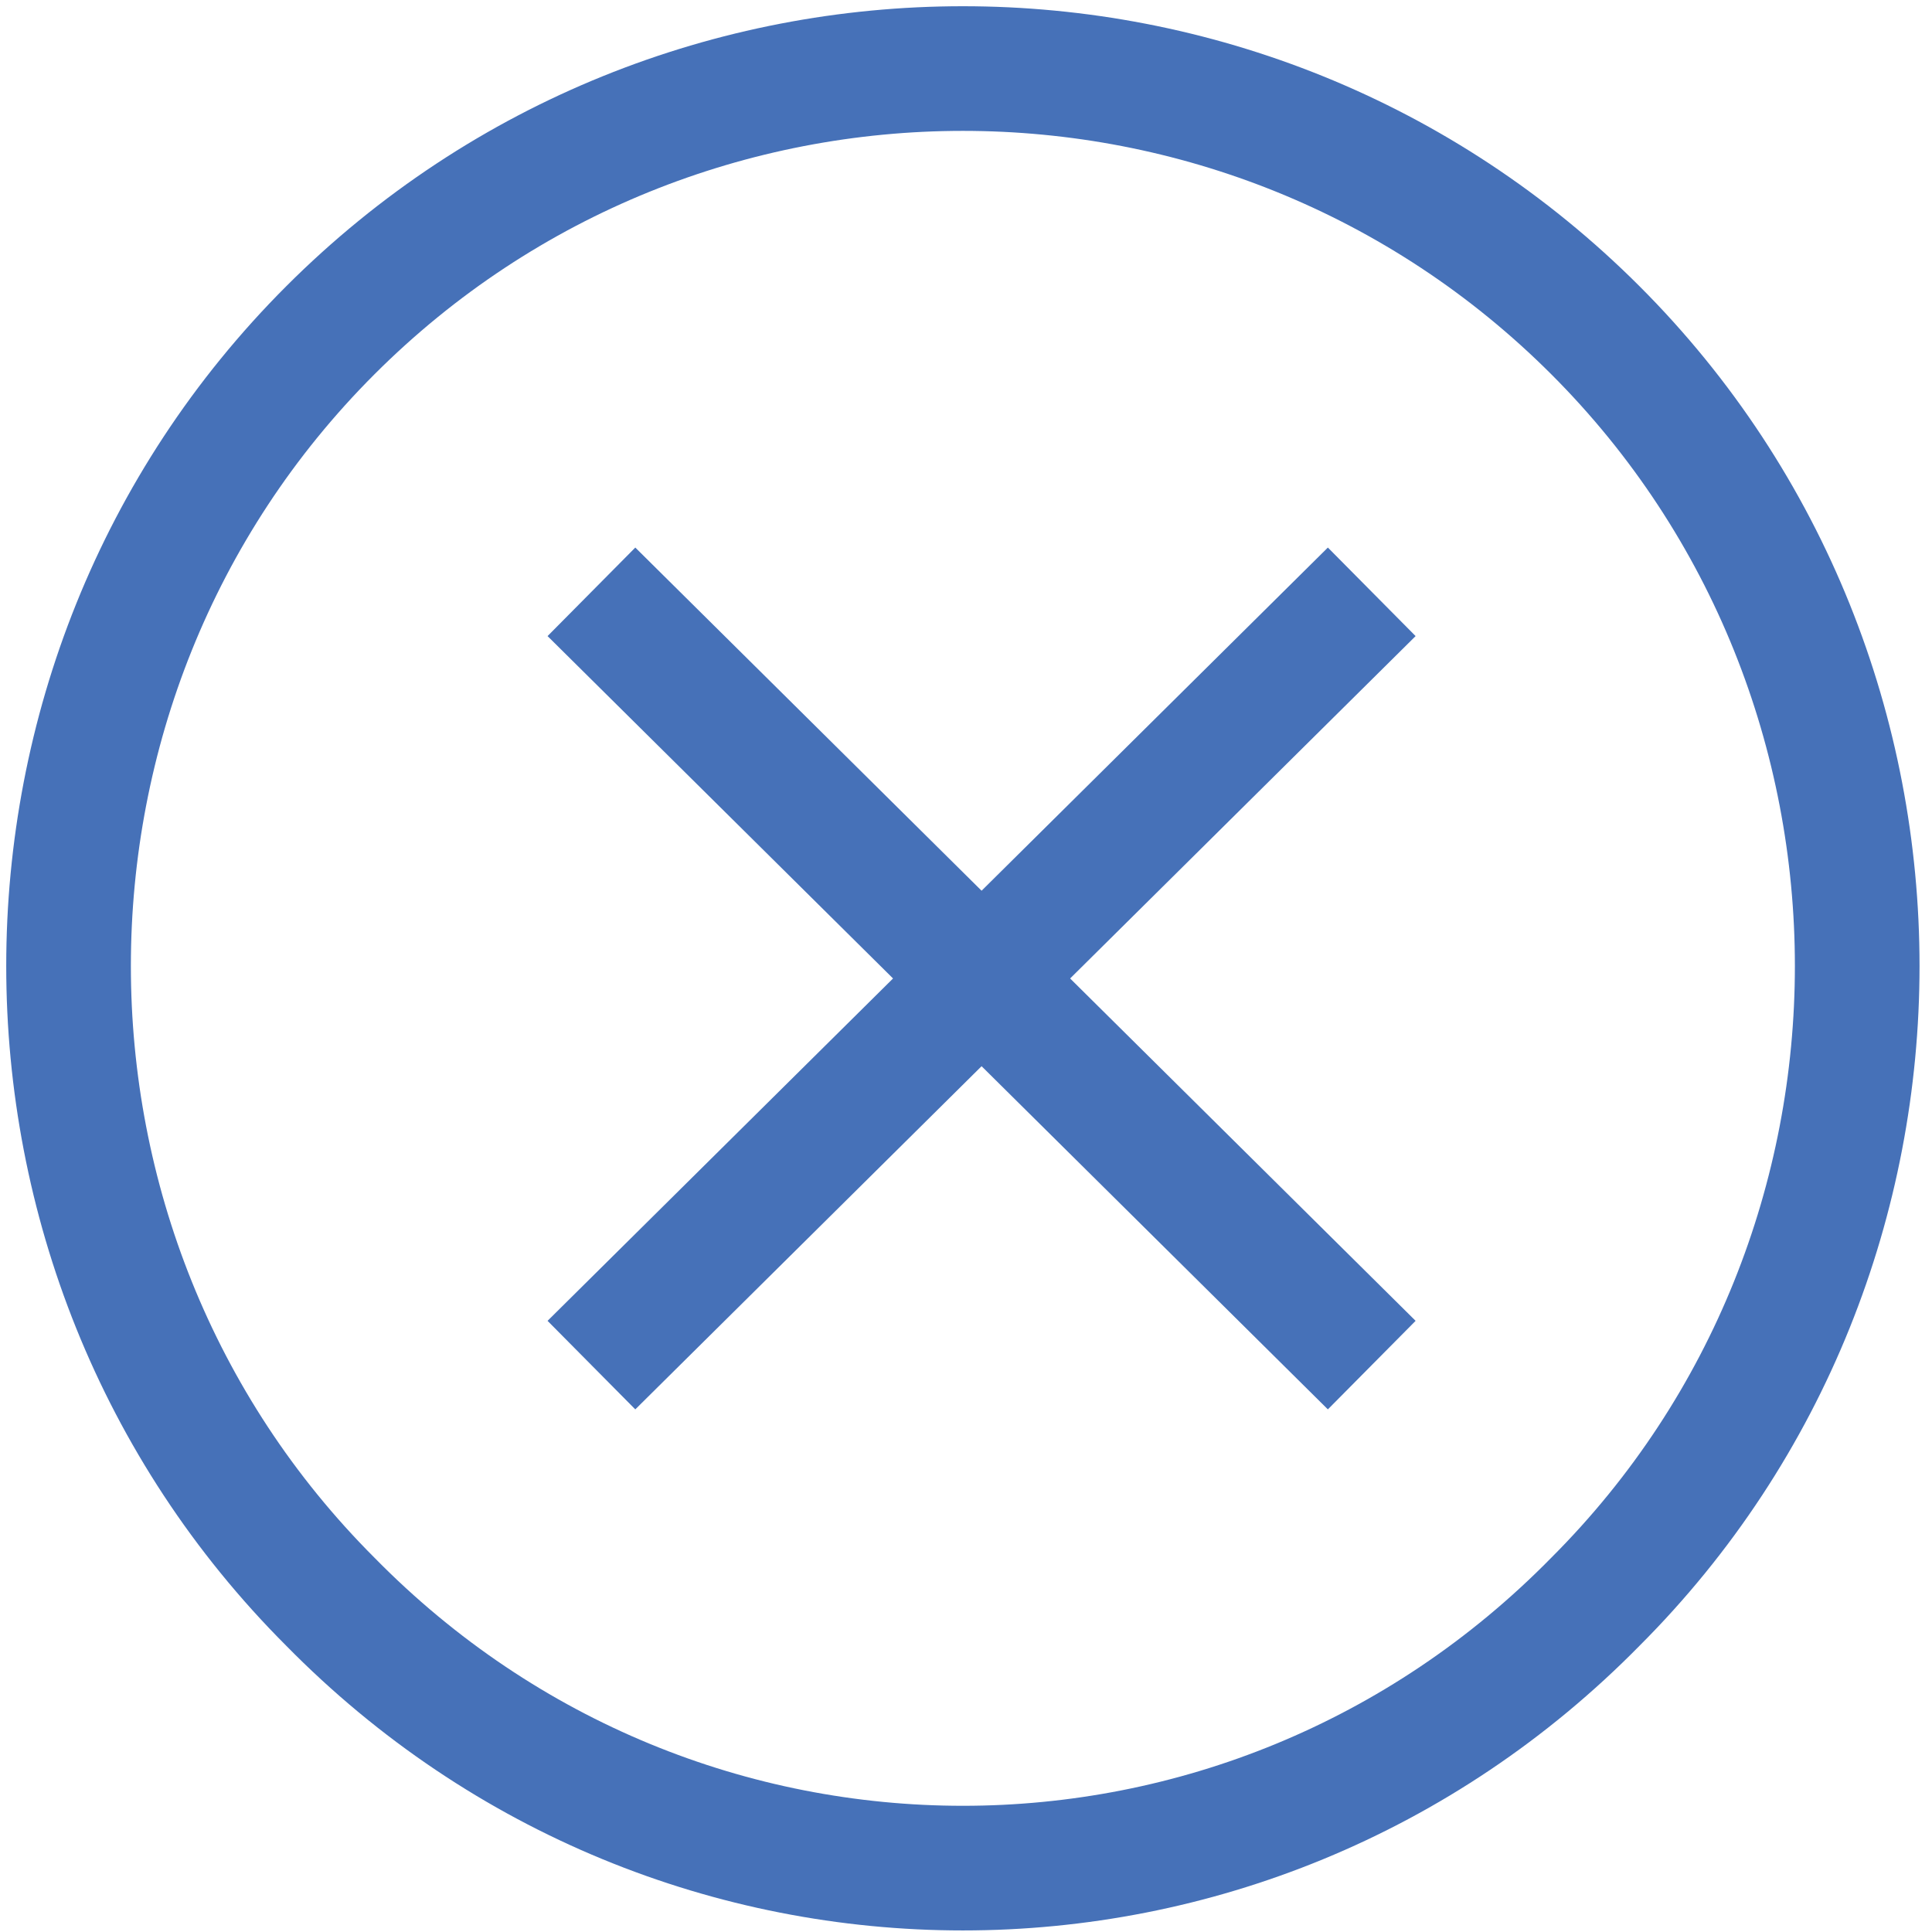
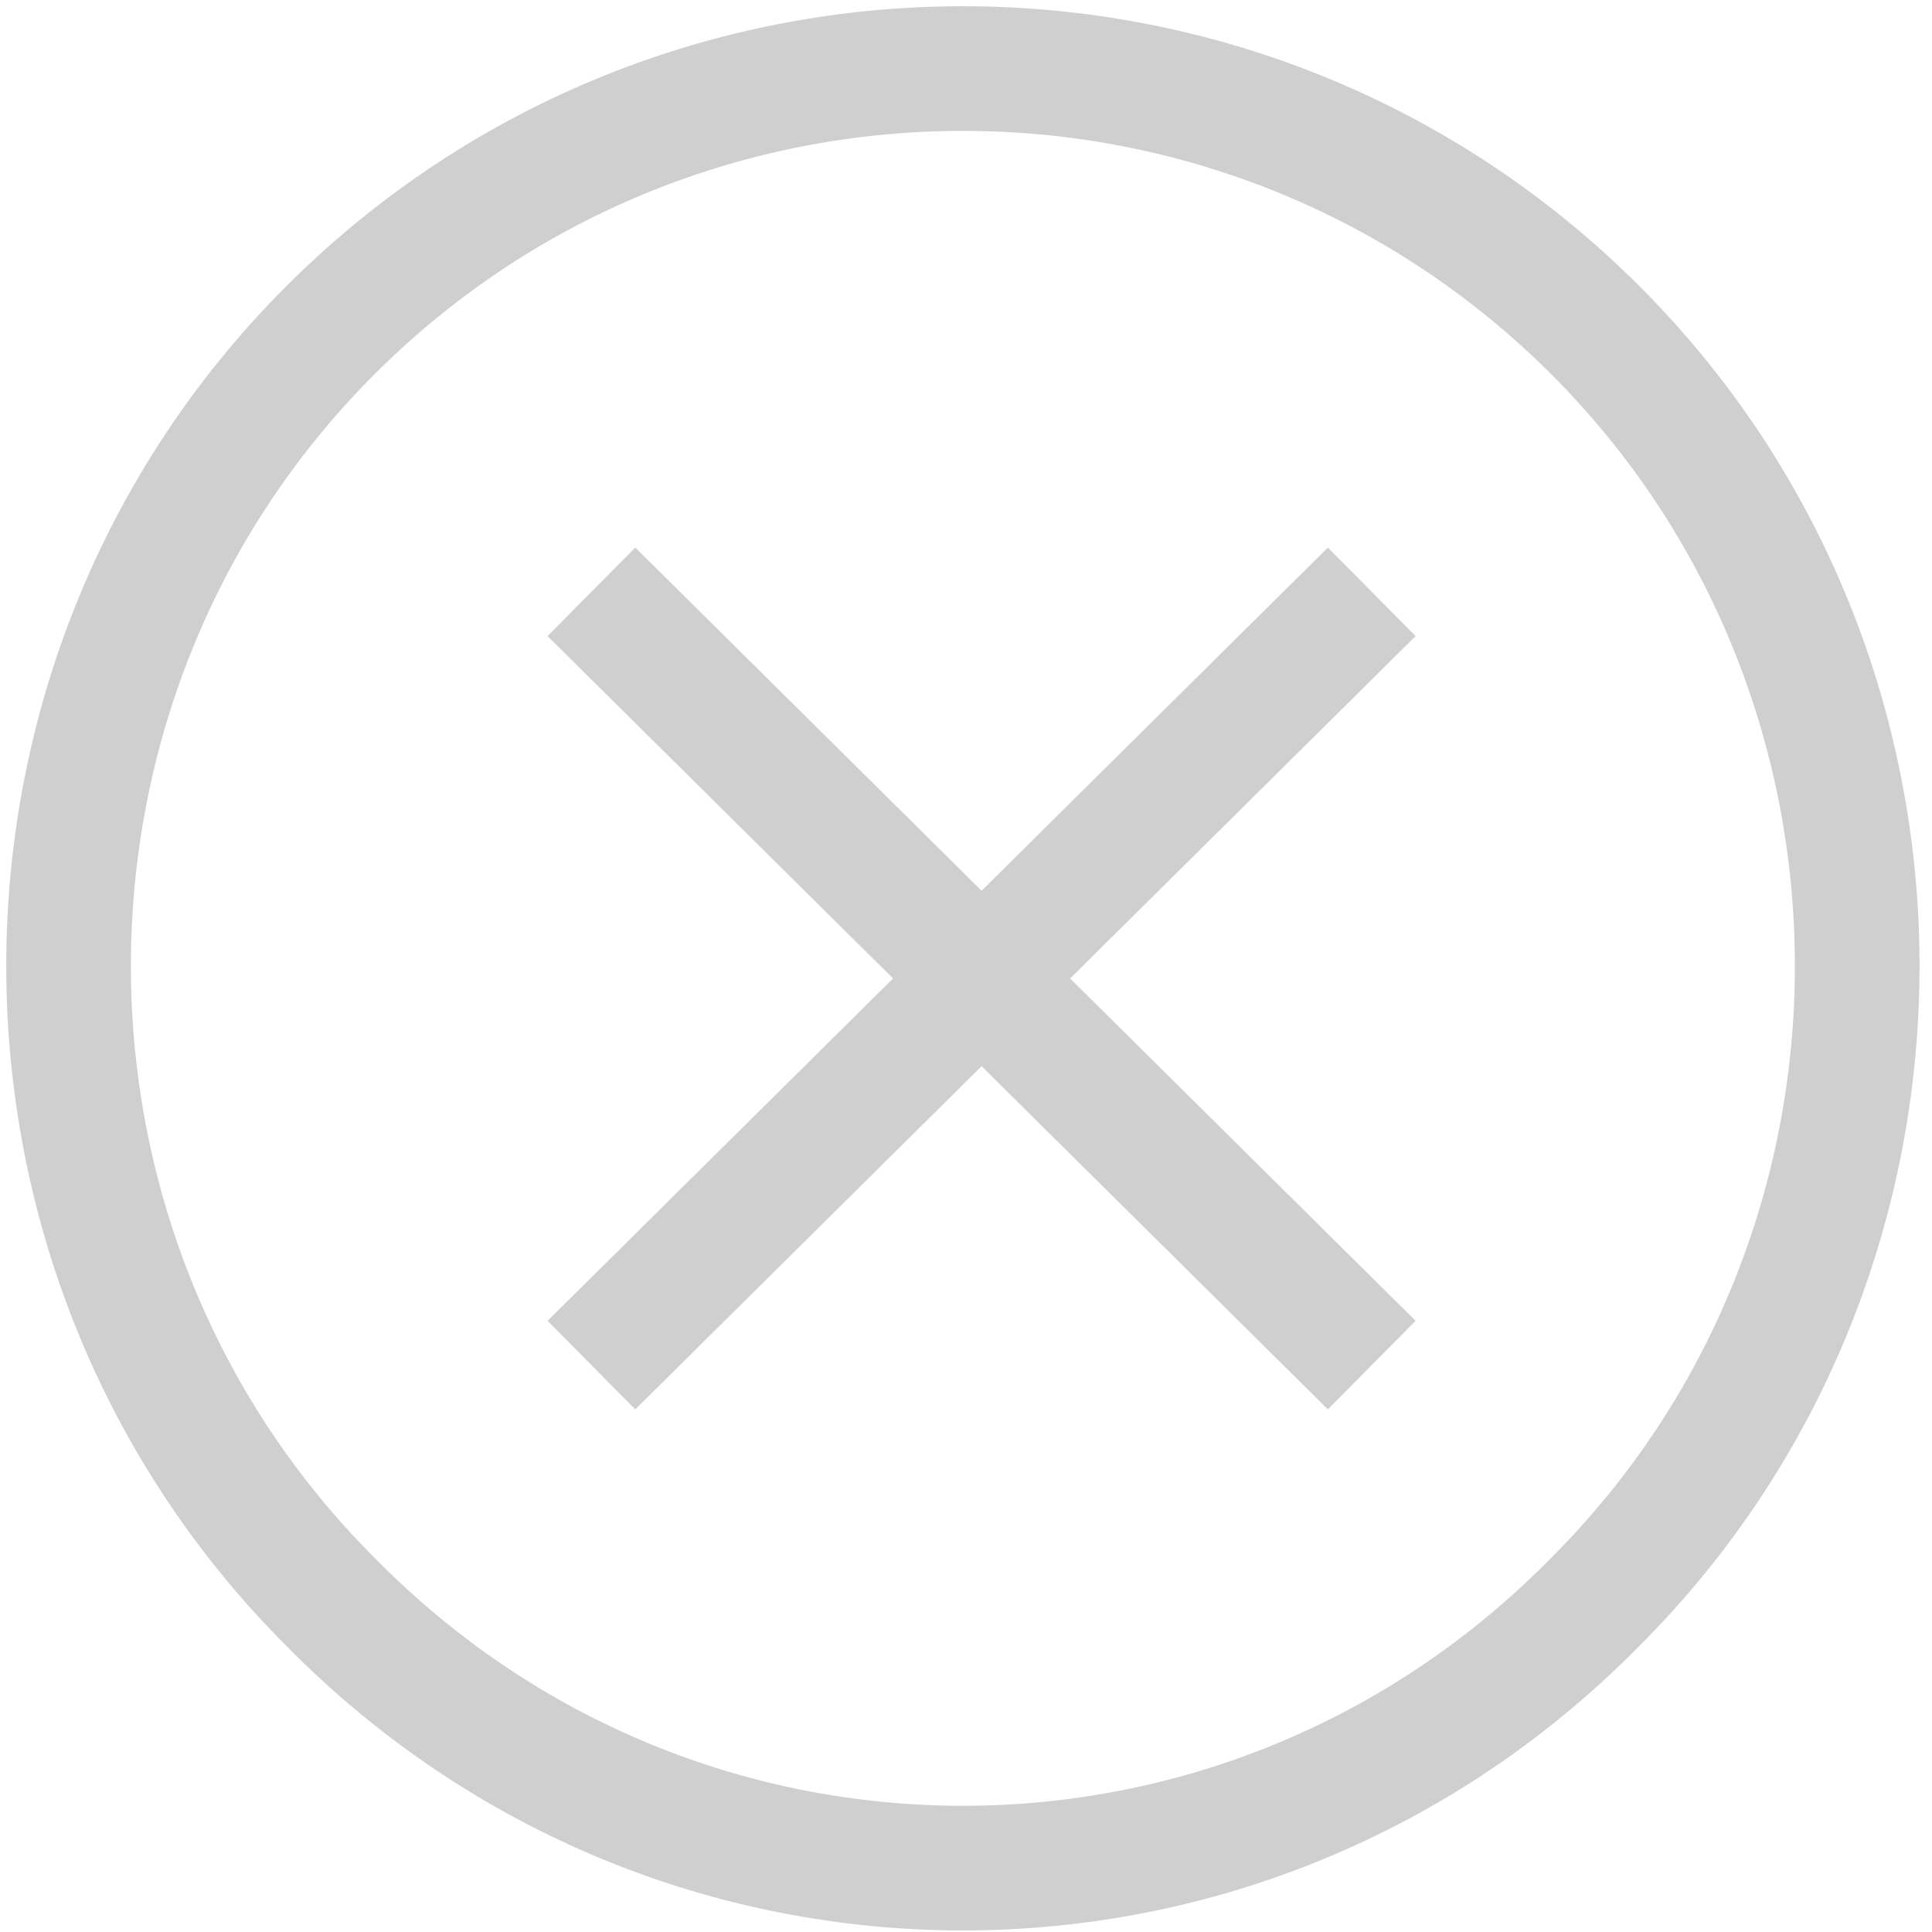
<svg xmlns="http://www.w3.org/2000/svg" version="1.1" id="Layer_1" x="0px" y="0px" viewBox="0 0 31 31" style="enable-background:new 0 0 31 31;" xml:space="preserve">
  <style type="text/css">
- 	.st0{fill:none;stroke:#4671B8;stroke-width:2;stroke-linecap:round;stroke-linejoin:round;stroke-miterlimit:10;}
- 	.st1{fill:none;stroke:#4671B8;stroke-width:2;stroke-linecap:square;stroke-linejoin:round;stroke-miterlimit:10;}
+ 	.st0{fill:none;stroke:#cfcfcf;stroke-width:2;stroke-linecap:round;stroke-linejoin:round;stroke-miterlimit:10;}
+ 	.st1{fill:none;stroke:#cfcfcf;stroke-width:2;stroke-linecap:square;stroke-linejoin:round;stroke-miterlimit:10;}
</style>
  <path id="XMLID_3_" class="st0" d="M25.6,25.7c5.6-5.6,5.6-14.8,0-20.4C20-0.3,10.9-0.3,5.3,5.3c-5.6,5.6-5.6,14.8,0,20.4  C10.9,31.4,20,31.4,25.6,25.7z" />
  <line id="XMLID_2_" class="st1" x1="10.2" y1="10.2" x2="21.3" y2="21.2" />
  <line id="XMLID_1_" class="st1" x1="10.2" y1="21.2" x2="21.3" y2="10.2" />
</svg>
